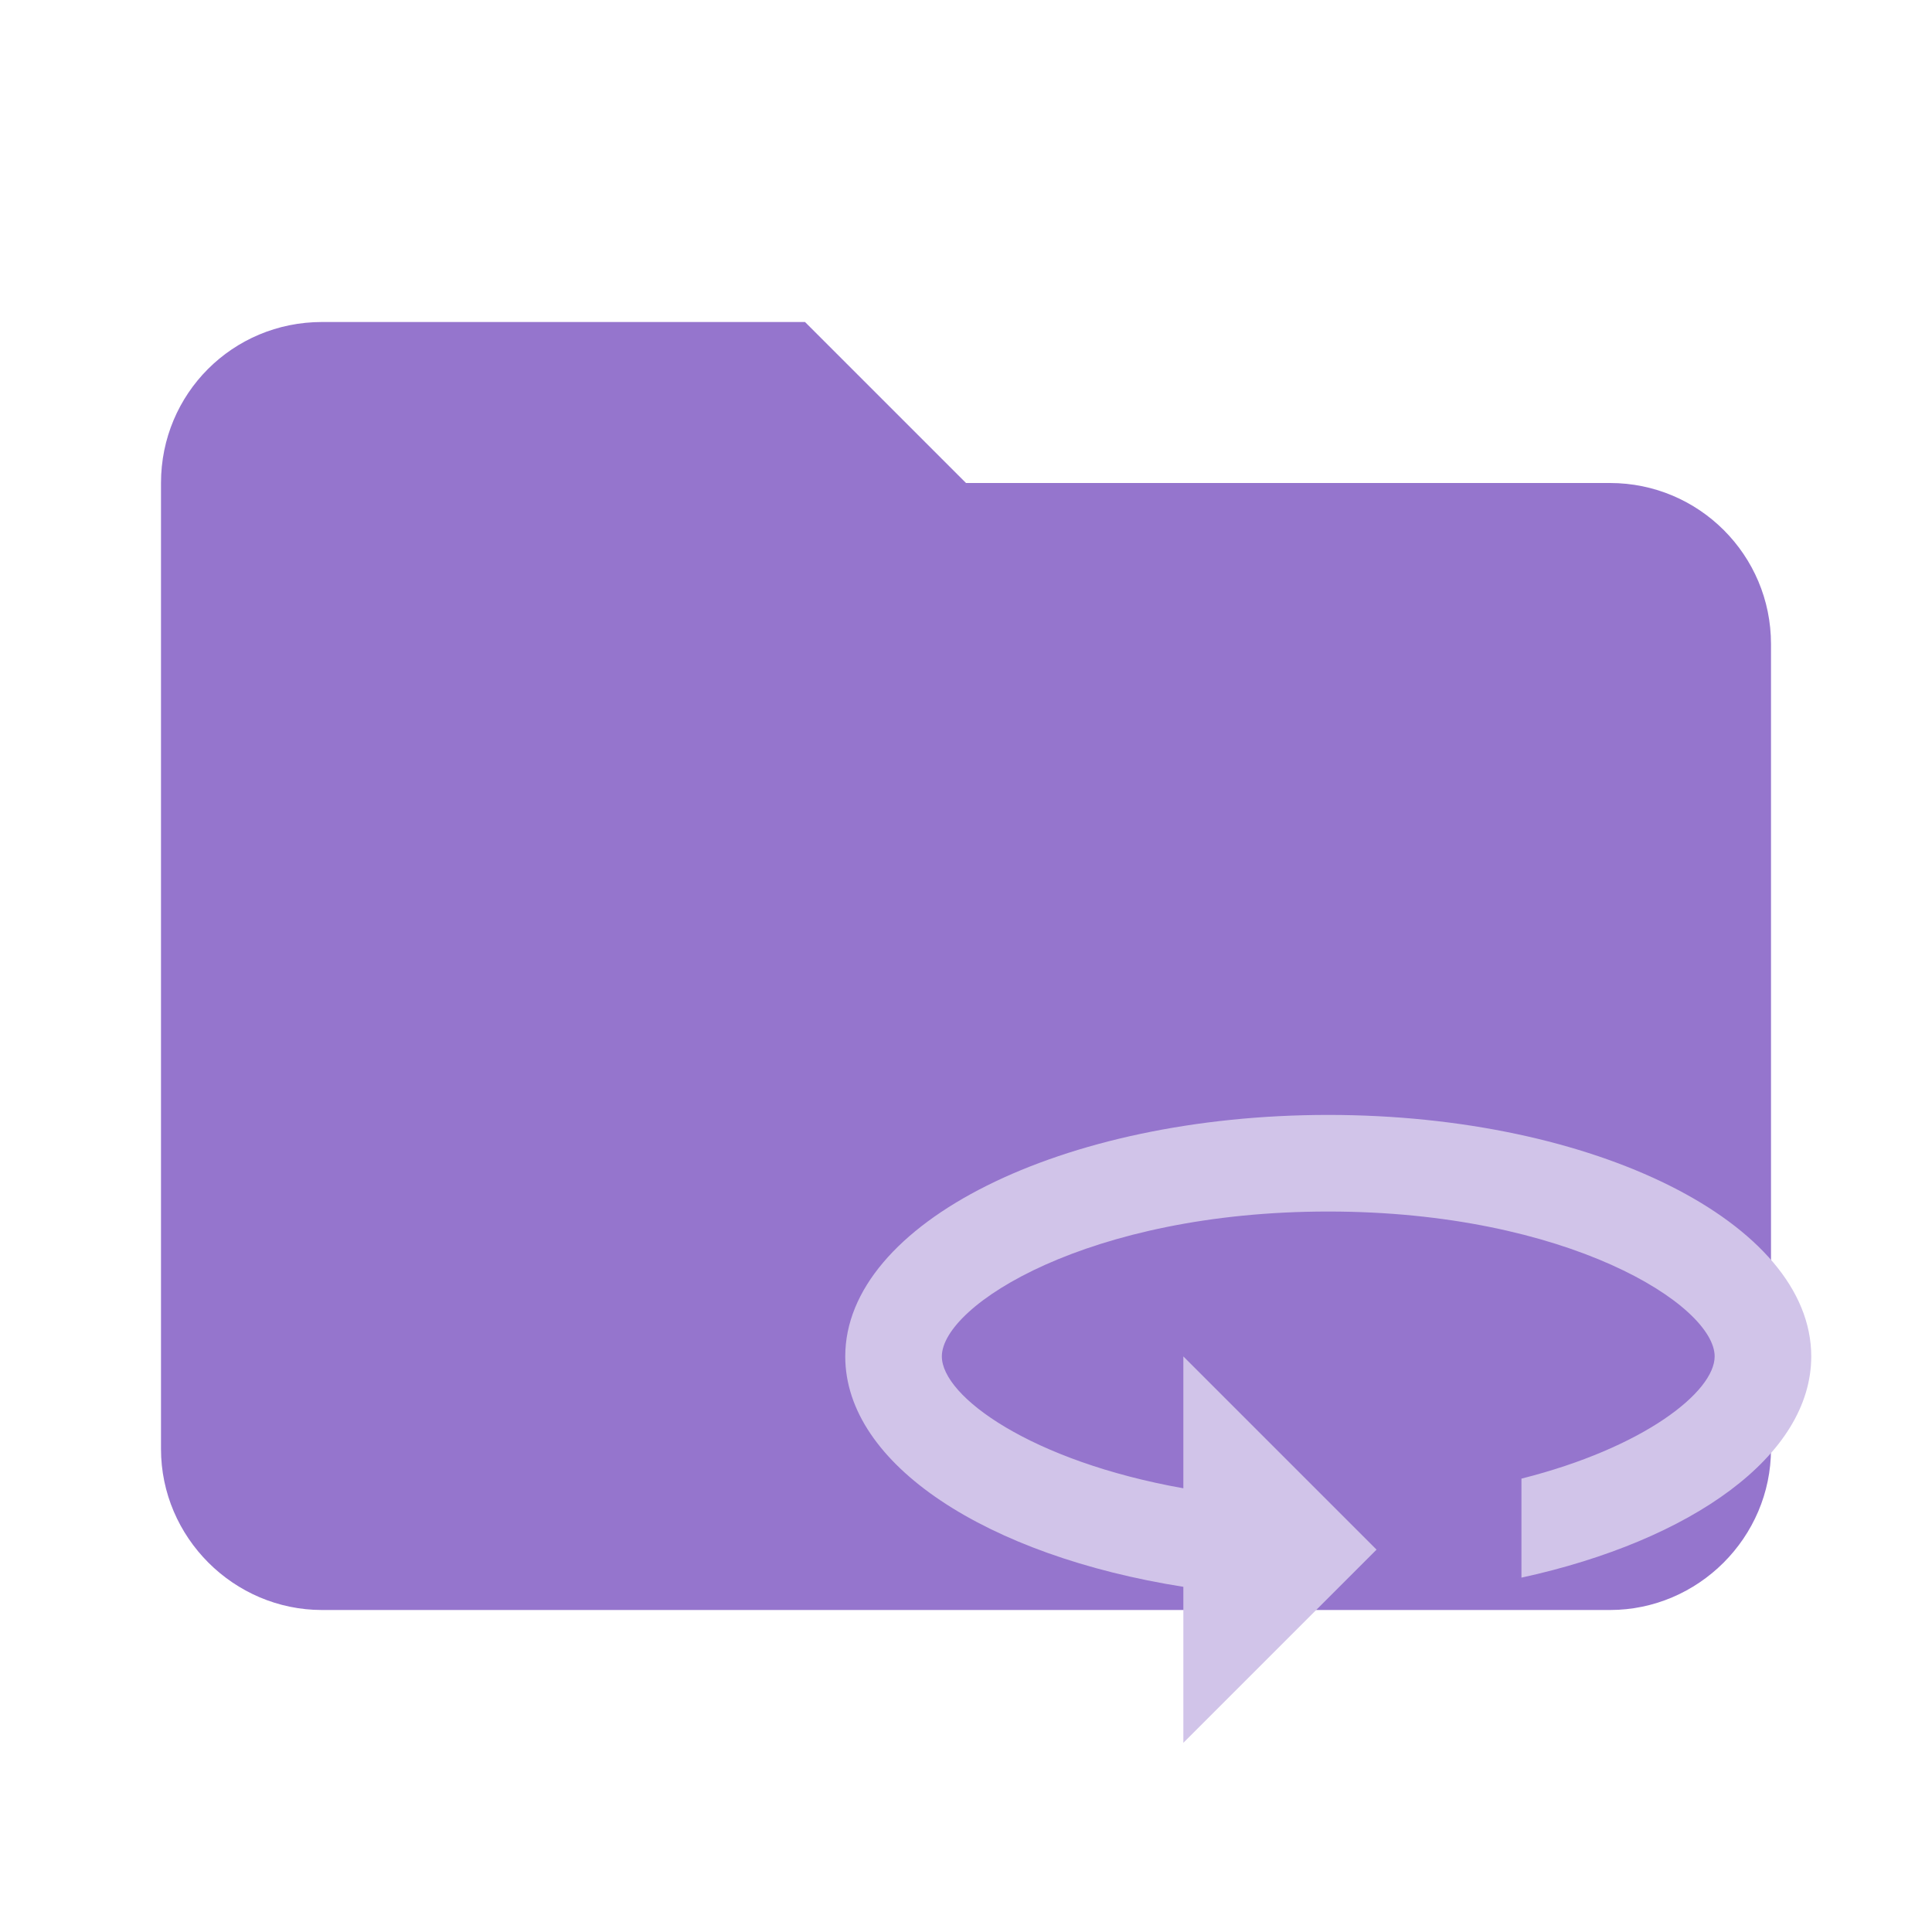
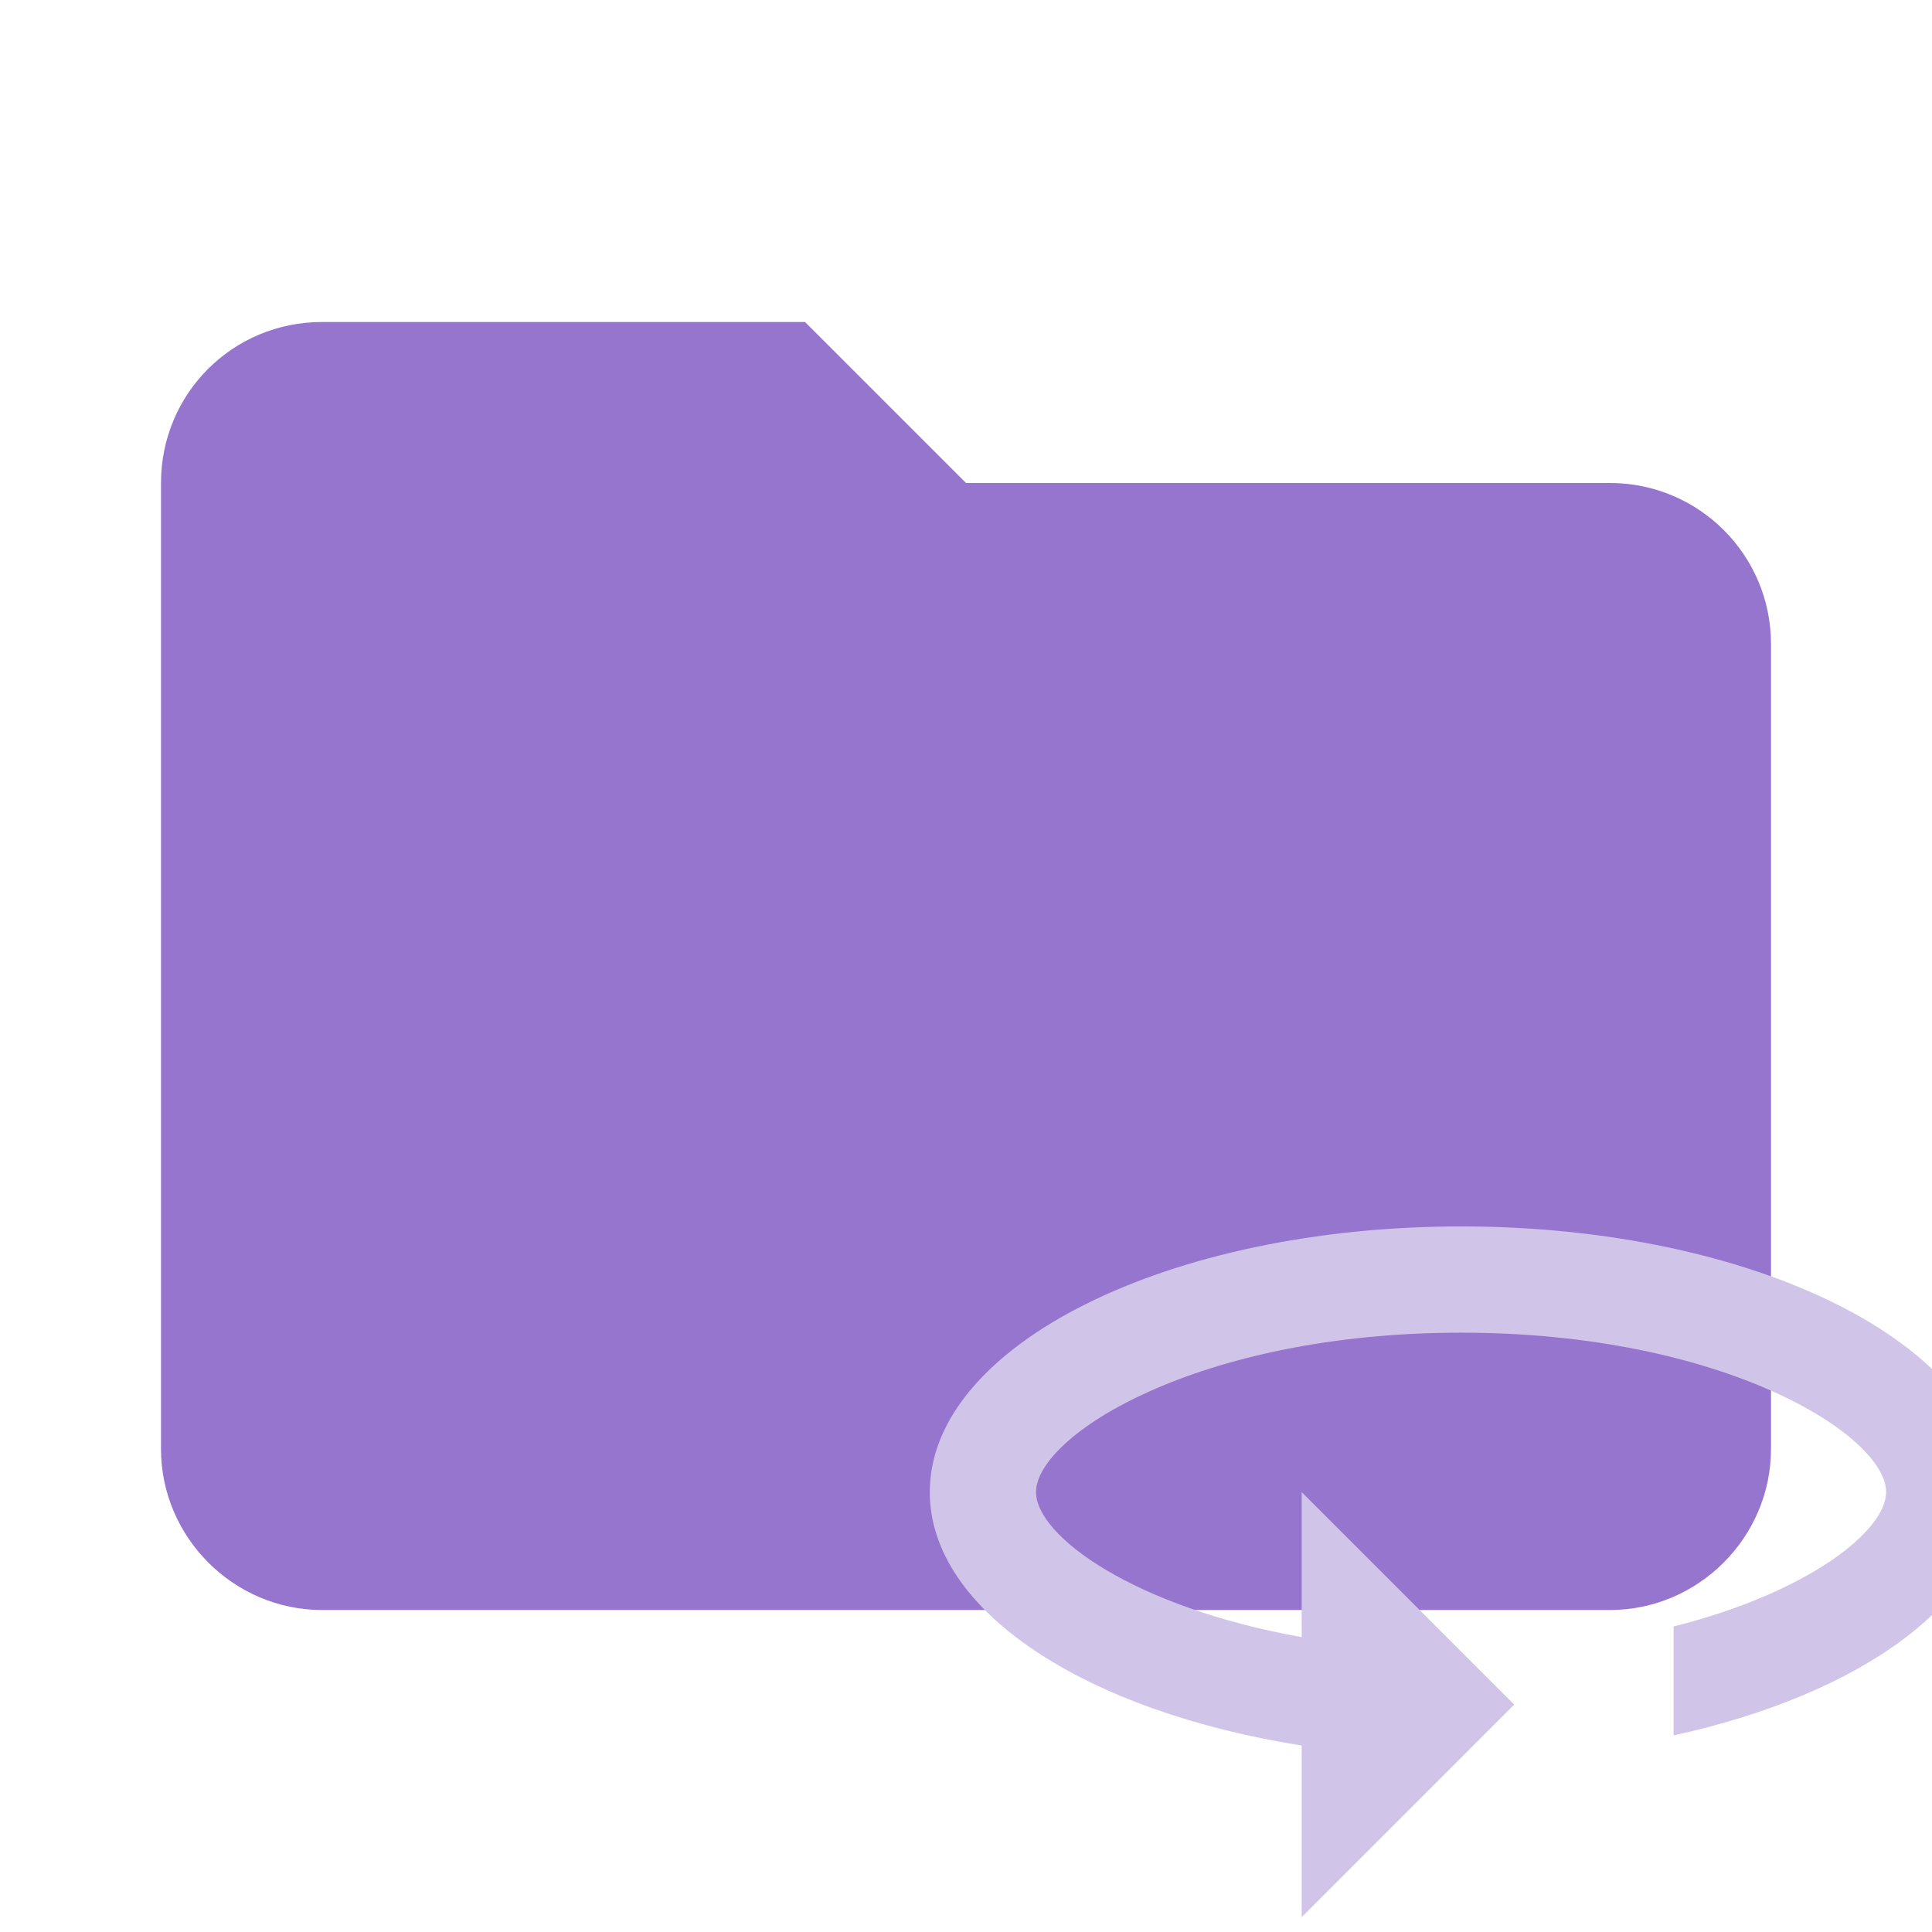
<svg xmlns="http://www.w3.org/2000/svg" clip-rule="evenodd" fill-rule="evenodd" stroke-linejoin="round" stroke-miterlimit="1.414" viewBox="0 0 24 24" width="16px" height="16px">
  <path fill="#9575CD" d="M10 4H4c-1.11 0-2 .89-2 2v12c0 1.097.903 2 2 2h16c1.097 0 2-.903 2-2V8a2 2 0 0 0-2-2h-8l-2-2z" fill-rule="nonzero" />
-   <path fill="#D1C4E9" d="M16.5 13.85c-3.312 0-6 1.344-6 3 0 1.344 1.764 2.478 4.2 2.862v1.938l2.4-2.4-2.4-2.4v1.638c-1.89-.336-3-1.14-3-1.638 0-.636 1.824-1.8 4.8-1.8s4.8 1.164 4.8 1.8c0 .438-.876 1.134-2.4 1.518v1.23c2.118-.462 3.6-1.518 3.6-2.748 0-1.656-2.688-3-6-3z" />
+   <path fill="#D1C4E9" transform="scale(1.1) translate(0 0)" d="M16.5 13.85c-3.312 0-6 1.344-6 3 0 1.344 1.764 2.478 4.2 2.862v1.938l2.4-2.4-2.4-2.4v1.638c-1.89-.336-3-1.14-3-1.638 0-.636 1.824-1.8 4.8-1.8s4.8 1.164 4.8 1.8c0 .438-.876 1.134-2.4 1.518v1.23c2.118-.462 3.6-1.518 3.6-2.748 0-1.656-2.688-3-6-3z" />
</svg>
